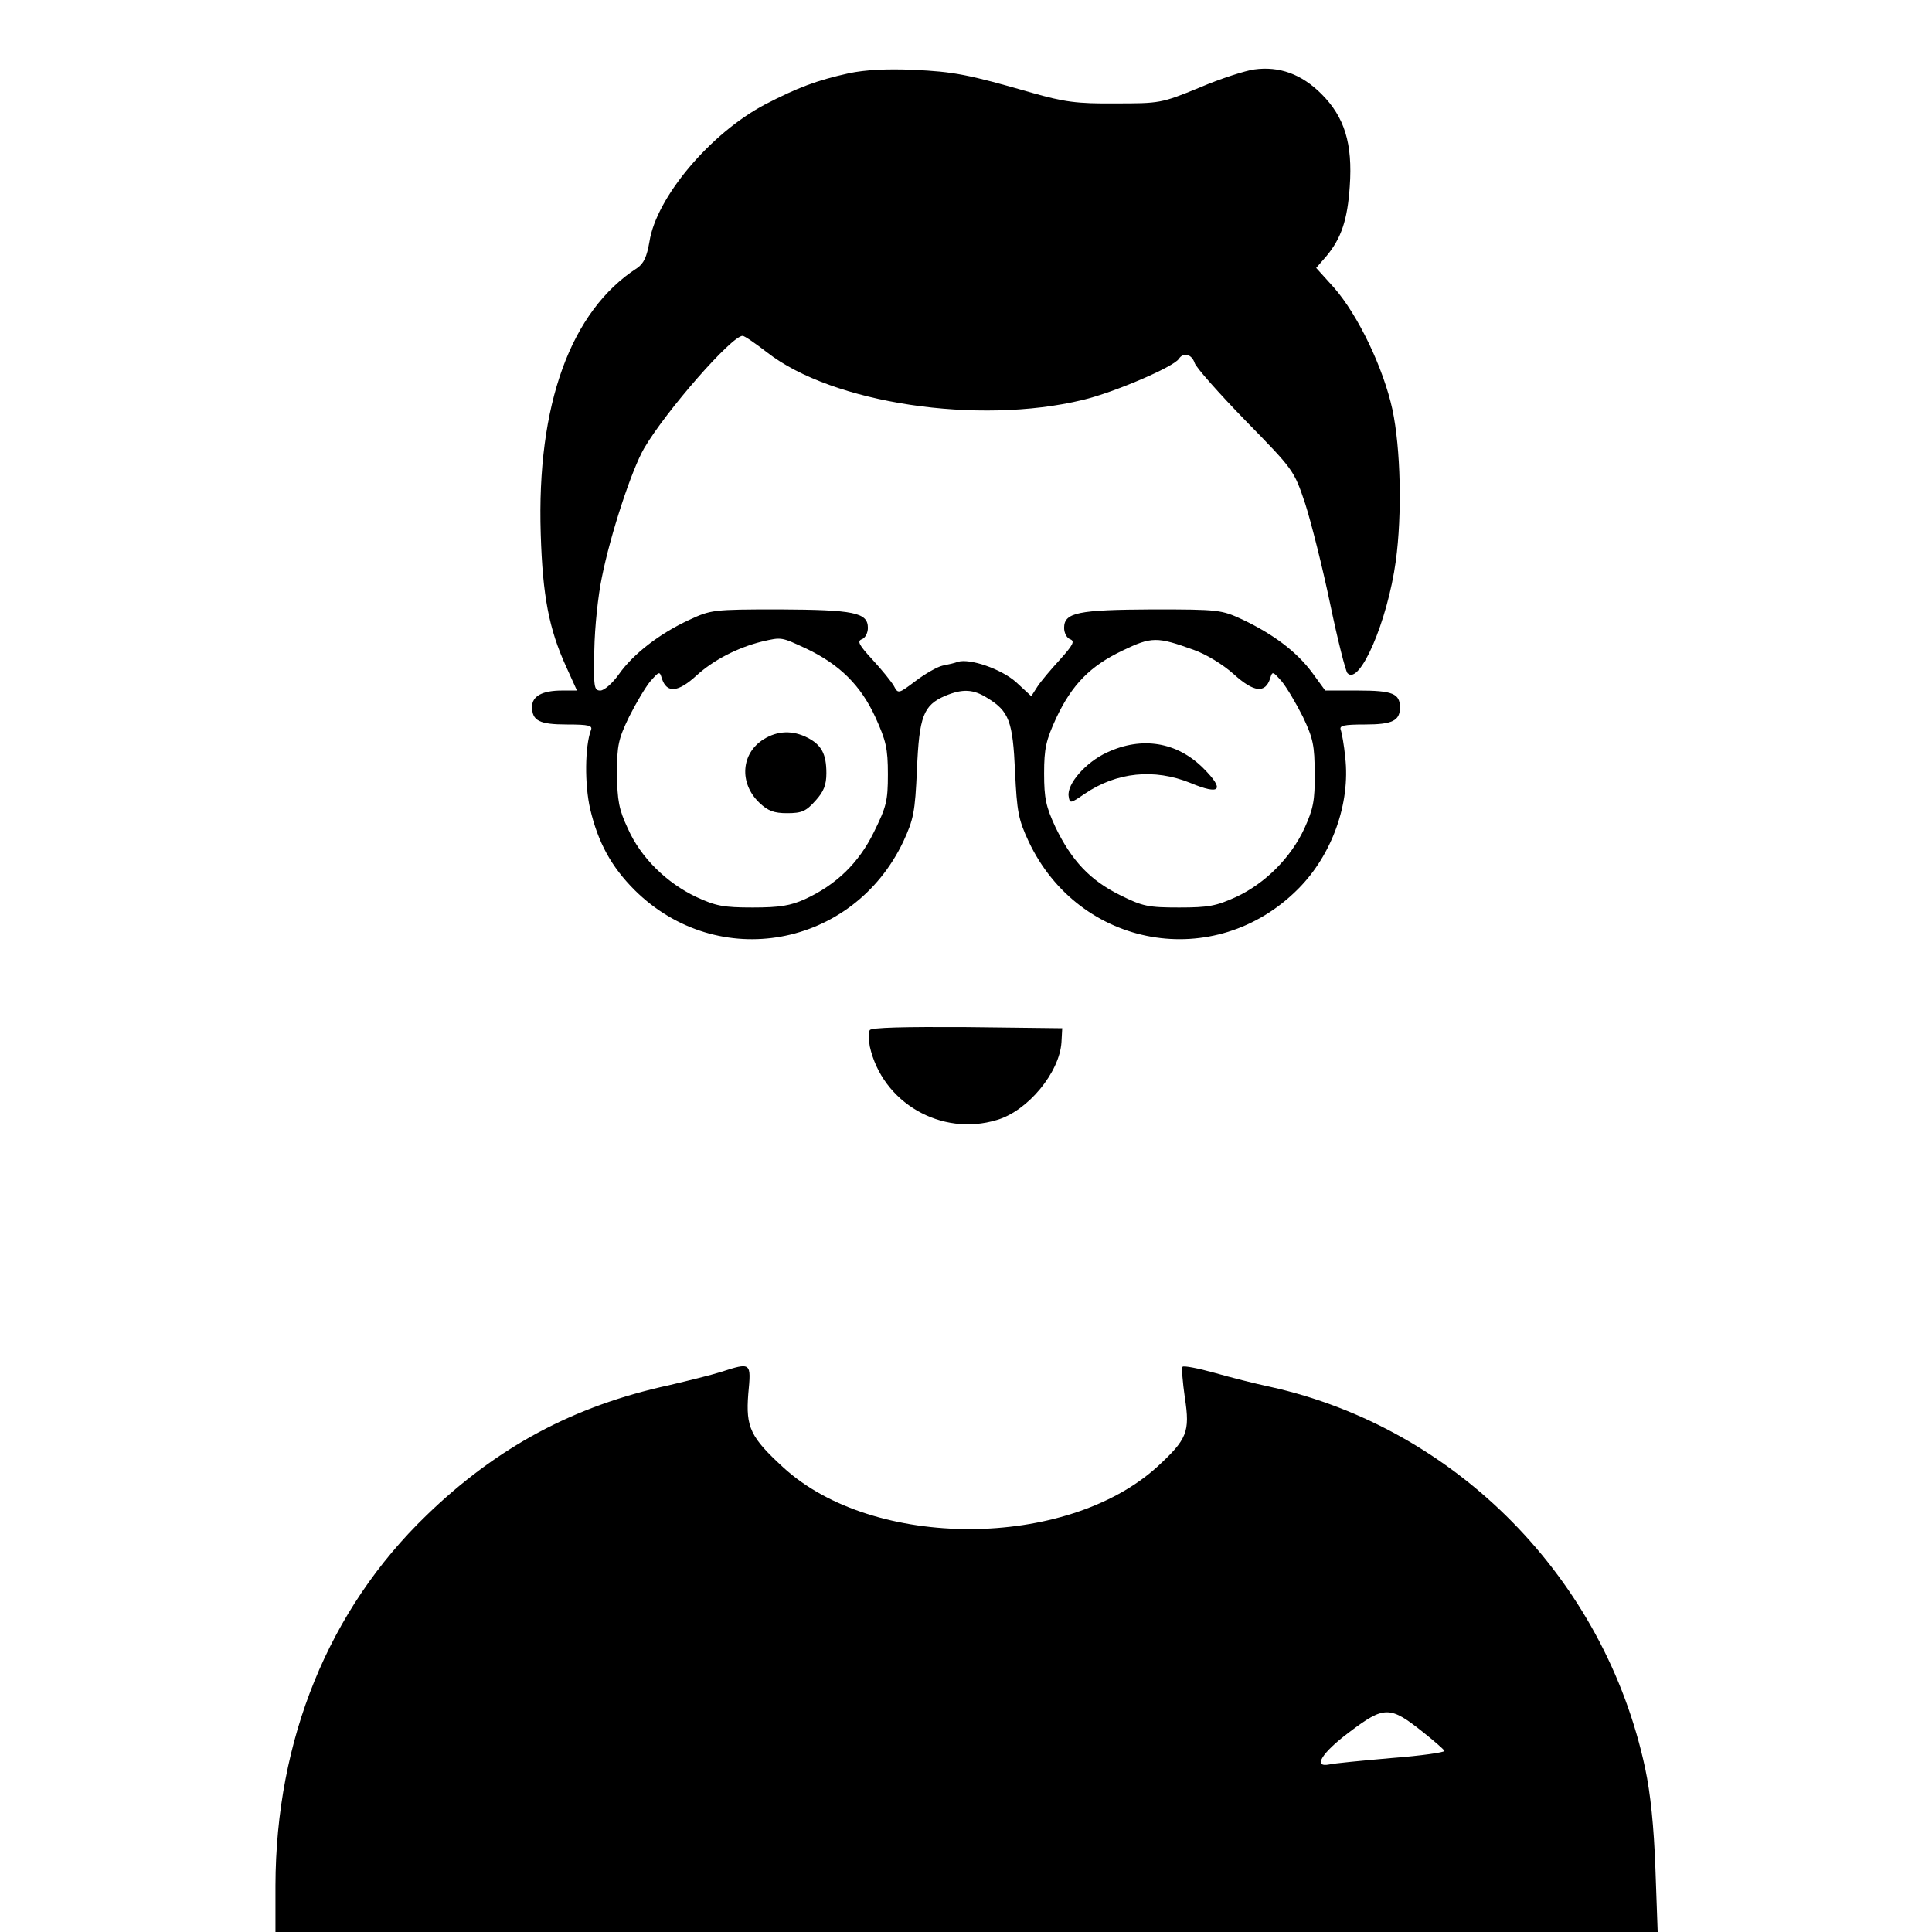
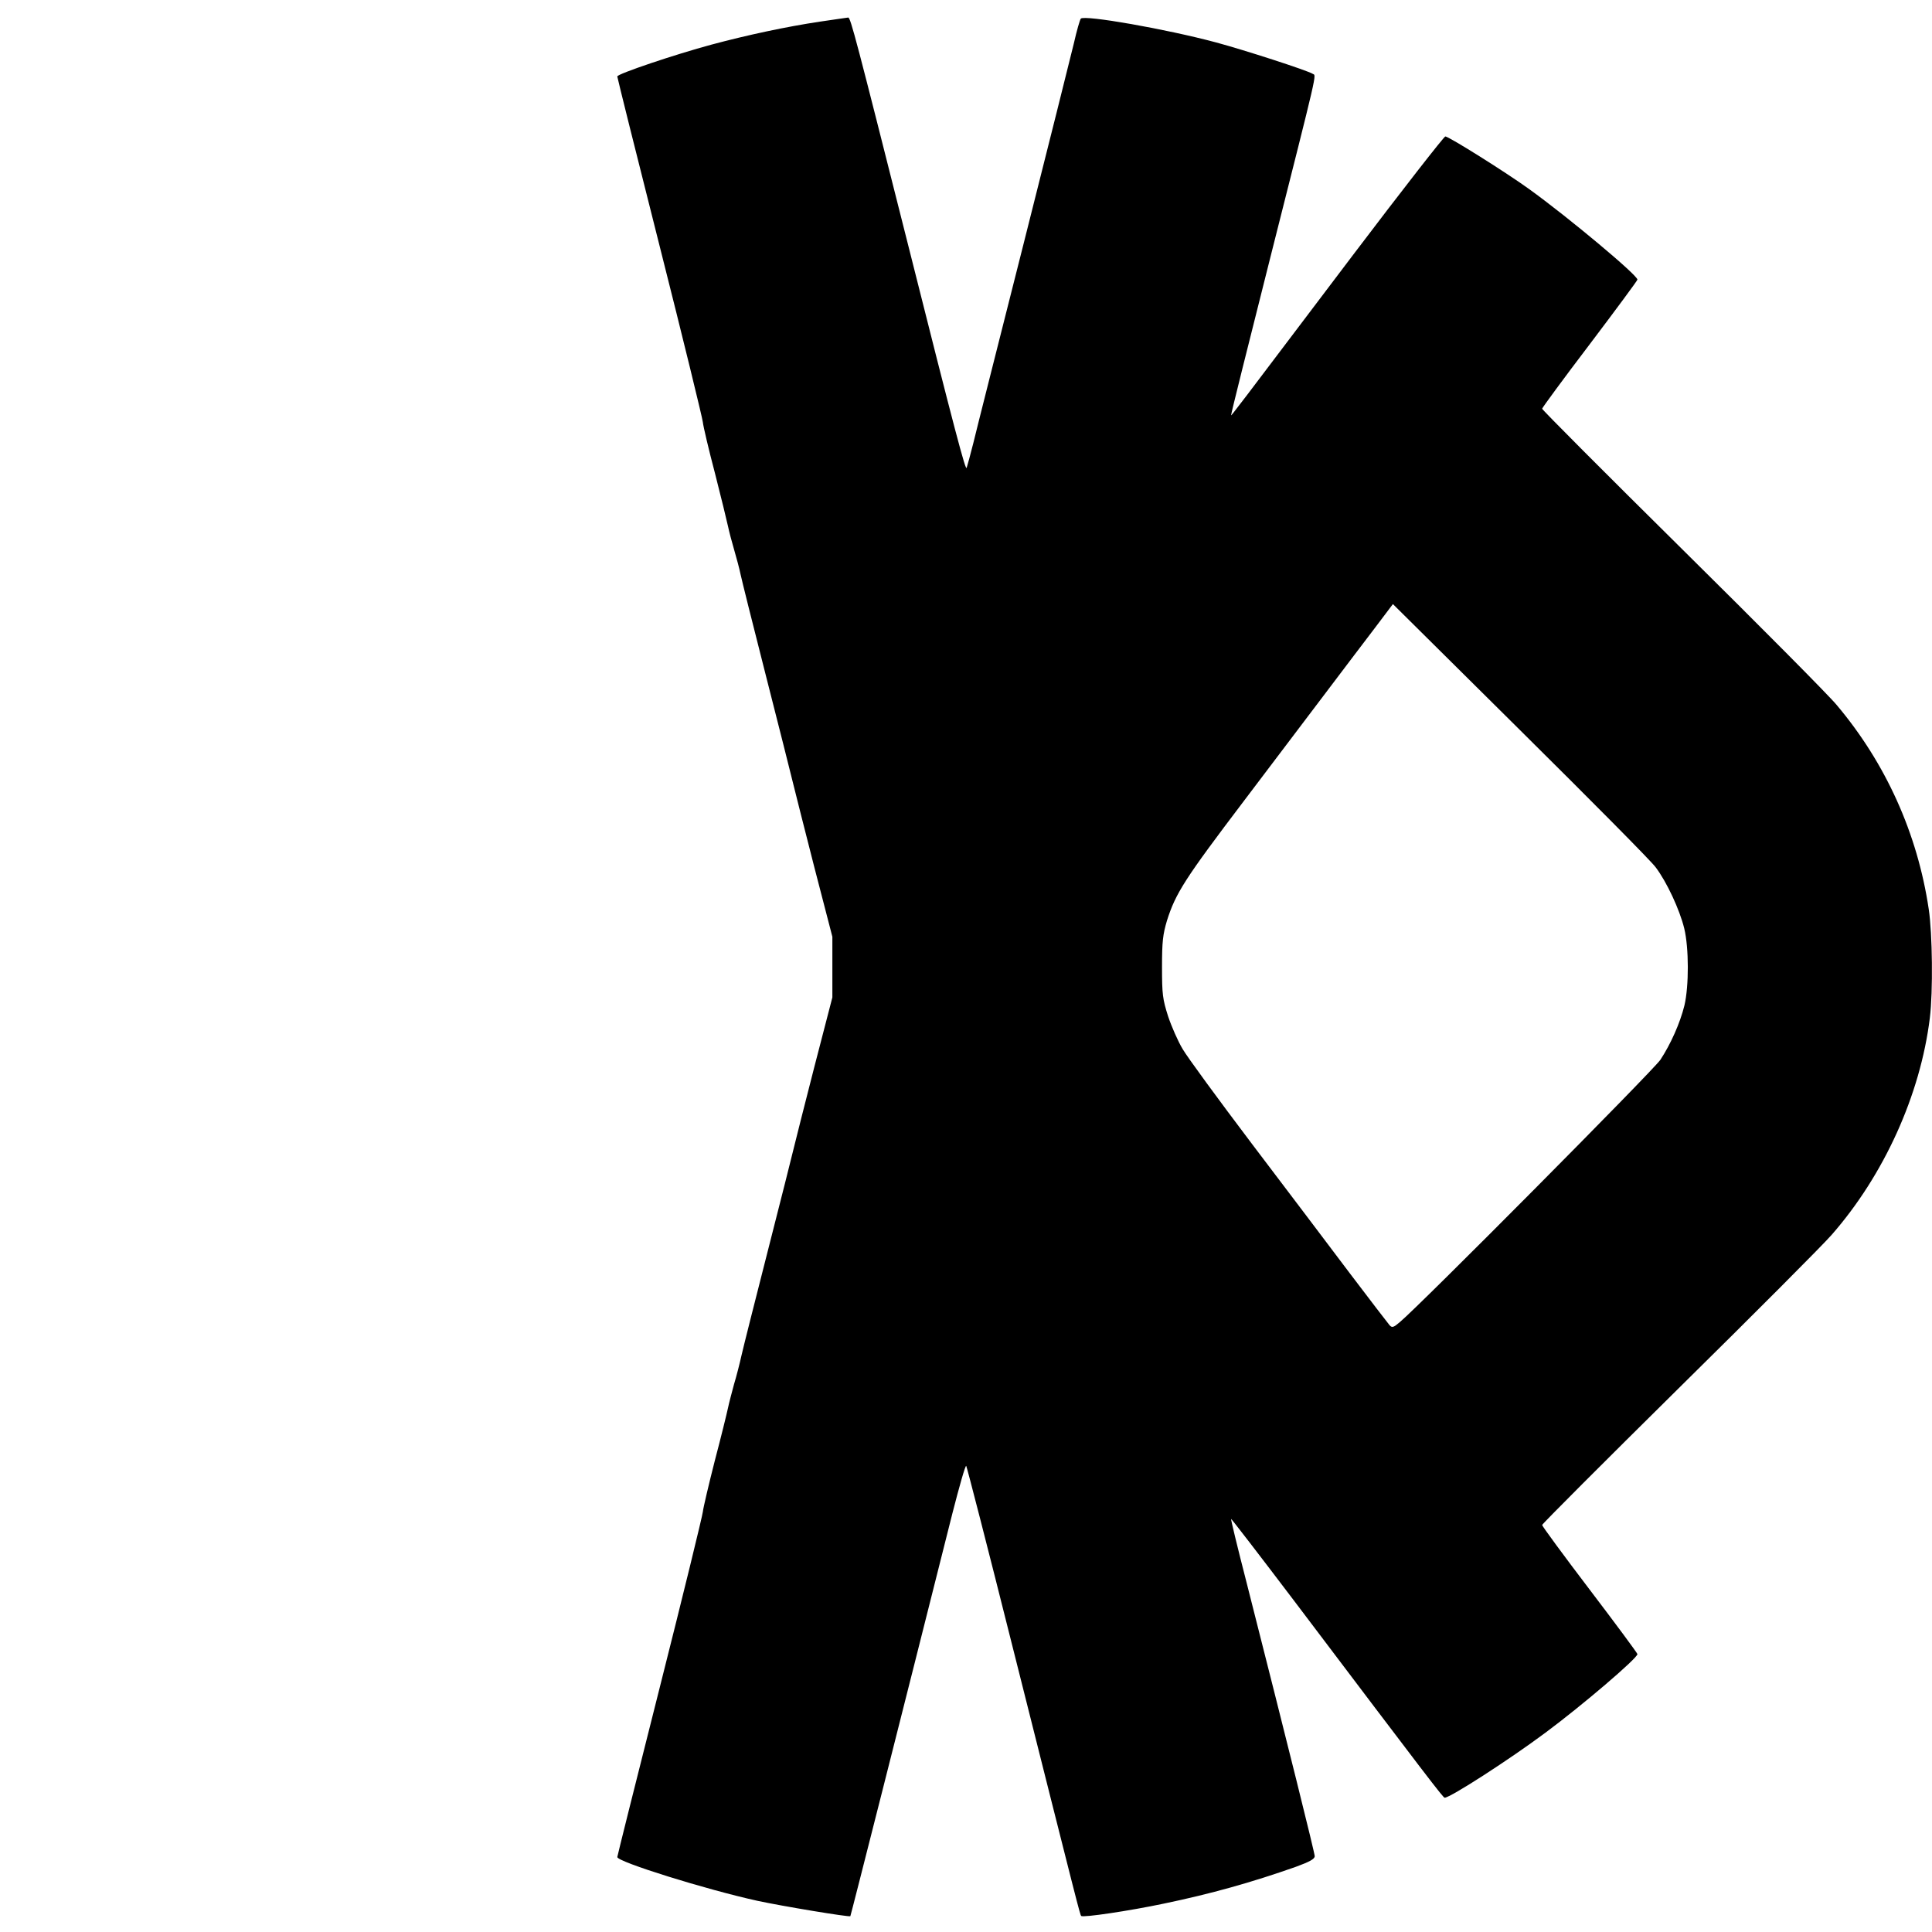
- <svg xmlns="http://www.w3.org/2000/svg" version="1.0" width="512pt" height="512pt" viewBox="0 0 512 512" preserveAspectRatio="xMidYMid meet">
-   <g transform="translate(0,512) scale(0.1,-0.1)" fill="#000000" stroke="none">
-     <path d="M2250 4926 c-86 -19 -136 -38 -223 -83 -144 -76 -288 -246 -306 -364 -7 -40 -15 -57 -32 -69 -177 -114 -267 -363 -256 -705 5 -165 22 -252 67 -351 l29 -64 -40 0 c-52 0 -79 -15 -79 -43 0 -37 19 -47 93 -47 58 0 68 -3 63 -15 -16 -43 -17 -144 -2 -209 21 -89 56 -153 118 -215 220 -218 578 -153 712 129 27 59 31 77 36 190 6 142 17 171 75 196 46 19 74 18 112 -6 57 -35 67 -61 73 -195 5 -107 9 -127 36 -185 134 -284 494 -347 714 -126 90 90 139 227 125 349 -3 32 -9 65 -12 73 -4 11 8 14 64 14 73 0 93 10 93 45 0 37 -19 45 -111 45 l-87 0 -35 48 c-41 55 -102 101 -184 140 -56 26 -63 27 -238 27 -198 -1 -235 -8 -235 -49 0 -13 7 -27 16 -30 13 -5 8 -15 -27 -54 -24 -26 -51 -58 -60 -72 l-16 -25 -40 37 c-39 35 -123 64 -155 54 -7 -3 -25 -7 -40 -10 -14 -3 -47 -22 -72 -41 -45 -34 -46 -34 -57 -13 -7 12 -32 43 -57 70 -36 39 -41 49 -28 54 9 3 16 17 16 30 0 41 -37 48 -235 49 -176 0 -181 -1 -239 -28 -78 -36 -148 -90 -186 -144 -17 -24 -39 -43 -49 -43 -17 0 -18 9 -16 108 1 59 10 145 20 192 23 115 79 285 112 342 58 99 232 298 261 298 5 0 34 -20 65 -44 173 -135 559 -193 836 -126 84 20 242 88 255 109 12 18 34 13 42 -11 3 -11 64 -80 135 -153 128 -131 128 -131 158 -220 16 -50 46 -169 66 -265 20 -96 41 -179 46 -184 32 -34 106 137 128 297 17 124 13 299 -9 402 -24 110 -91 250 -155 323 l-47 52 27 31 c40 48 56 97 62 185 8 114 -14 184 -75 245 -53 53 -112 74 -178 65 -23 -3 -89 -24 -145 -48 -102 -42 -106 -42 -224 -42 -102 -1 -135 4 -220 28 -170 49 -207 56 -315 61 -70 3 -127 0 -170 -9z m-113 -1525 c88 -42 144 -97 183 -182 28 -62 33 -82 33 -151 0 -71 -4 -86 -37 -153 -40 -82 -100 -140 -183 -178 -38 -17 -66 -22 -138 -22 -78 0 -98 4 -150 28 -78 37 -147 104 -181 181 -24 51 -28 74 -29 146 0 75 4 92 32 150 18 36 43 78 56 94 24 27 25 28 31 8 13 -40 43 -37 92 8 45 41 109 74 174 90 52 12 50 12 117 -19z m1026 -3 c34 -12 78 -39 107 -65 53 -48 83 -51 96 -11 6 20 7 19 31 -8 13 -16 38 -58 56 -94 27 -57 31 -76 31 -150 1 -72 -4 -94 -27 -145 -36 -78 -104 -146 -181 -182 -53 -24 -73 -28 -151 -28 -82 0 -97 3 -157 33 -79 39 -128 91 -171 180 -25 54 -30 76 -30 142 0 67 5 88 32 147 42 89 90 138 176 179 77 37 91 37 188 2z" />
-     <path d="M2024 3161 c-60 -37 -66 -116 -12 -168 23 -22 39 -28 74 -28 39 0 50 5 75 33 22 24 29 42 29 73 0 51 -13 75 -50 94 -39 20 -79 19 -116 -4z" />
-     <path d="M2934 3126 c-57 -26 -107 -84 -102 -116 3 -20 4 -20 42 6 85 58 185 68 281 29 79 -33 92 -19 34 39 -70 70 -163 85 -255 42z" />
-     <path d="M2305 2390 c-4 -6 -3 -25 0 -43 33 -149 189 -240 337 -195 82 24 166 126 171 206 l2 37 -252 3 c-166 1 -254 -1 -258 -8z" />
-     <path d="M1910 1484 c-25 -8 -86 -23 -137 -35 -253 -55 -456 -164 -643 -345 -259 -250 -399 -594 -400 -981 l0 -123 1831 0 1832 0 -6 168 c-4 112 -13 199 -27 265 -107 503 -501 903 -995 1012 -38 8 -105 25 -147 37 -43 12 -80 19 -84 16 -3 -4 0 -40 6 -82 14 -91 6 -110 -73 -183 -241 -219 -752 -221 -991 -2 -87 80 -100 106 -93 195 8 84 8 84 -73 58z m1862 -955 c29 -23 54 -45 56 -49 1 -4 -62 -13 -140 -19 -79 -7 -153 -14 -165 -17 -45 -9 -20 31 52 85 94 71 108 71 197 0z" />
+ <svg xmlns="http://www.w3.org/2000/svg" version="1.0" width="892pt" height="892pt" viewBox="0 0 892 892" preserveAspectRatio="xMidYMid meet">
+   <g transform="translate(0,892) scale(0.1,-0.1)" fill="#000000" stroke="none">
+     <path d="M3785 8820 c-154 -23 -336 -62 -500 -106 -167 -45 -435 -135 -435 -147 0 -5 88 -358 196 -785 108 -427 197 -792 199 -811 2 -20 27 -126 56 -236 28 -110 55 -220 60 -244 5 -24 18 -74 29 -111 11 -37 24 -87 29 -111 5 -24 57 -233 116 -464 59 -231 115 -454 125 -495 10 -41 55 -219 100 -395 l83 -320 0 -140 0 -140 -83 -320 c-45 -176 -88 -345 -95 -375 -7 -30 -61 -244 -120 -475 -59 -231 -114 -449 -122 -485 -8 -36 -23 -95 -34 -131 -10 -37 -23 -86 -28 -110 -5 -24 -32 -134 -61 -244 -28 -110 -53 -216 -55 -235 -2 -19 -91 -384 -199 -811 -108 -427 -196 -779 -196 -783 0 -22 410 -150 647 -202 116 -25 424 -76 429 -71 2 2 239 937 471 1859 32 125 60 224 64 220 3 -4 99 -376 212 -827 310 -1232 313 -1244 319 -1251 9 -8 220 23 381 57 217 45 406 98 610 170 63 23 87 36 87 49 0 15 -122 505 -315 1265 -41 159 -73 291 -71 292 1 2 131 -167 288 -374 628 -831 691 -913 698 -913 26 0 300 177 465 300 171 127 425 344 425 363 0 4 -99 138 -220 297 -121 159 -220 294 -220 299 0 5 284 289 631 632 348 343 665 661 705 707 242 276 410 646 454 1002 15 122 12 389 -5 502 -52 350 -199 675 -425 943 -37 45 -358 368 -714 720 -355 351 -646 643 -646 648 0 4 99 139 220 298 121 160 220 294 220 298 0 21 -321 289 -500 418 -105 76 -371 243 -387 243 -6 0 -198 -246 -426 -547 -557 -737 -561 -742 -563 -740 -2 1 81 331 182 732 223 883 212 834 195 844 -25 16 -316 110 -446 145 -231 62 -608 128 -625 110 -4 -5 -19 -56 -32 -114 -14 -58 -118 -474 -232 -925 -114 -451 -219 -865 -232 -920 -14 -55 -28 -107 -31 -115 -5 -15 -51 157 -273 1040 -237 939 -263 1040 -274 1039 -6 -1 -65 -9 -131 -19z m3859 -3904 c51 -67 111 -196 132 -282 22 -90 22 -267 1 -356 -20 -81 -63 -178 -111 -251 -32 -48 -1116 -1140 -1204 -1212 -28 -24 -35 -26 -46 -14 -7 8 -89 115 -183 239 -93 124 -297 393 -453 599 -155 205 -300 403 -320 438 -21 35 -51 103 -67 151 -25 79 -28 100 -28 227 0 119 4 151 23 215 40 126 82 192 355 552 144 190 321 424 392 518 72 95 167 221 213 281 l83 110 587 -582 c323 -320 605 -604 626 -633z" />
  </g>
</svg>
